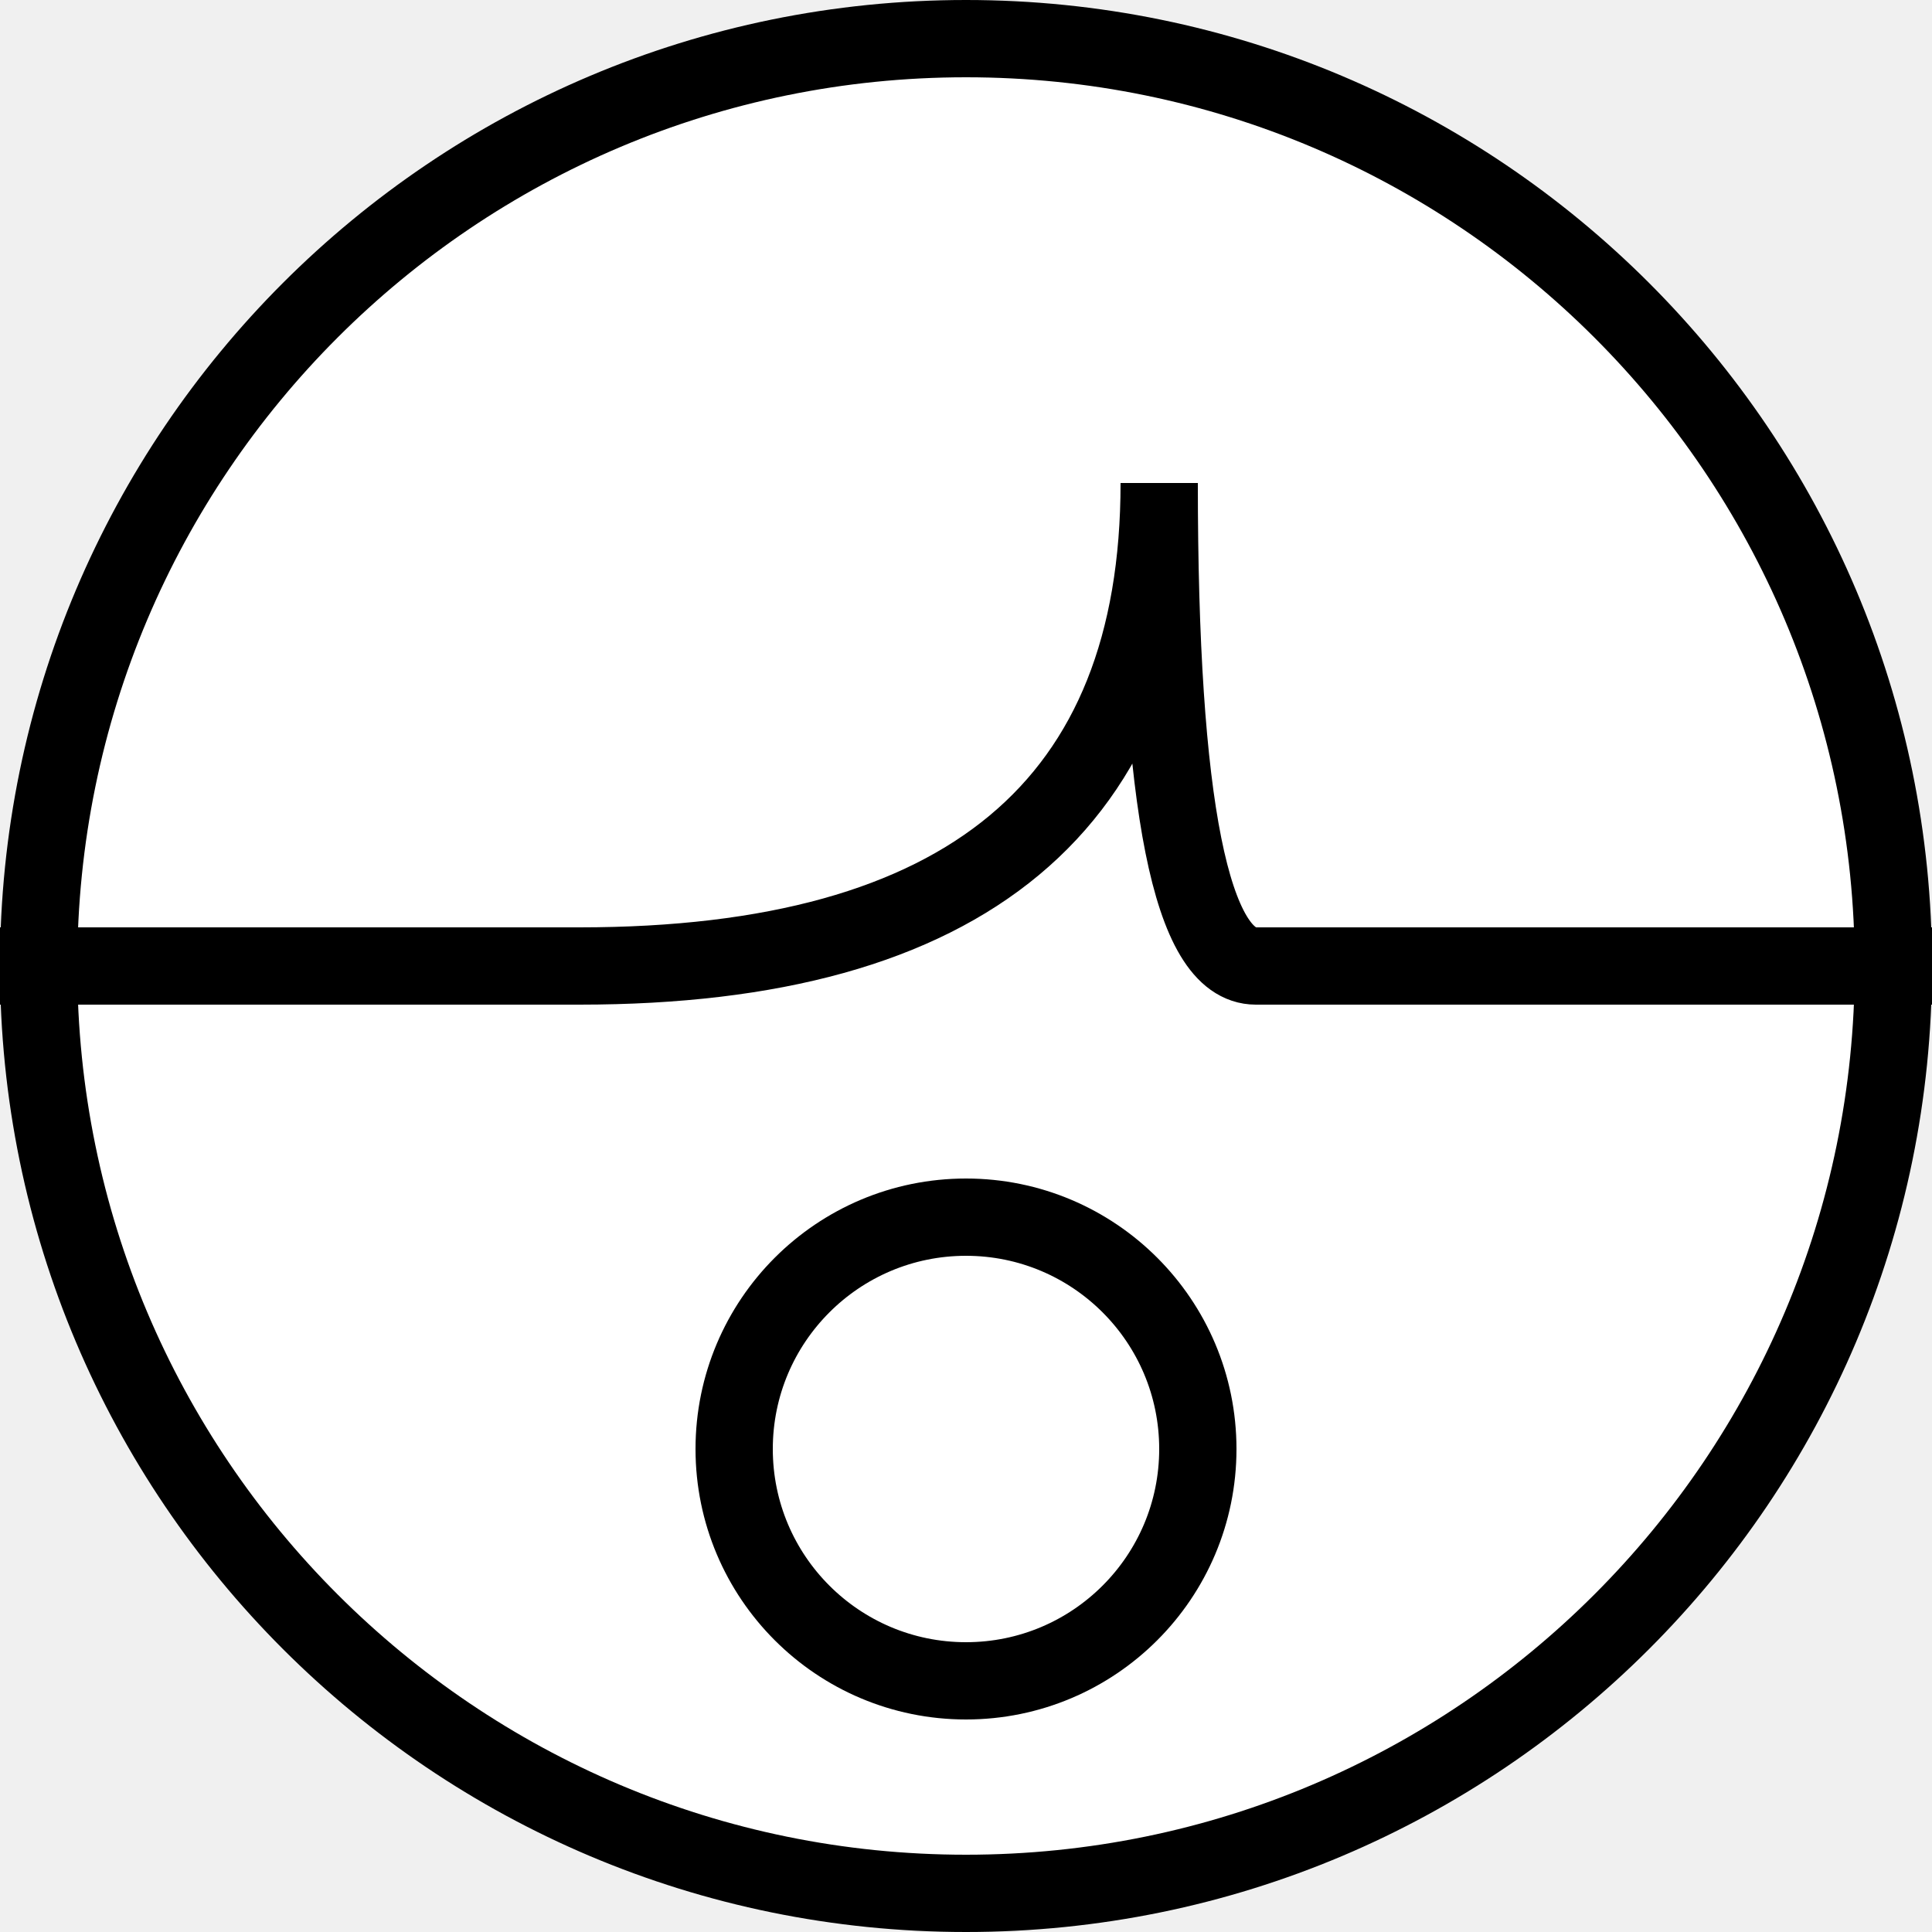
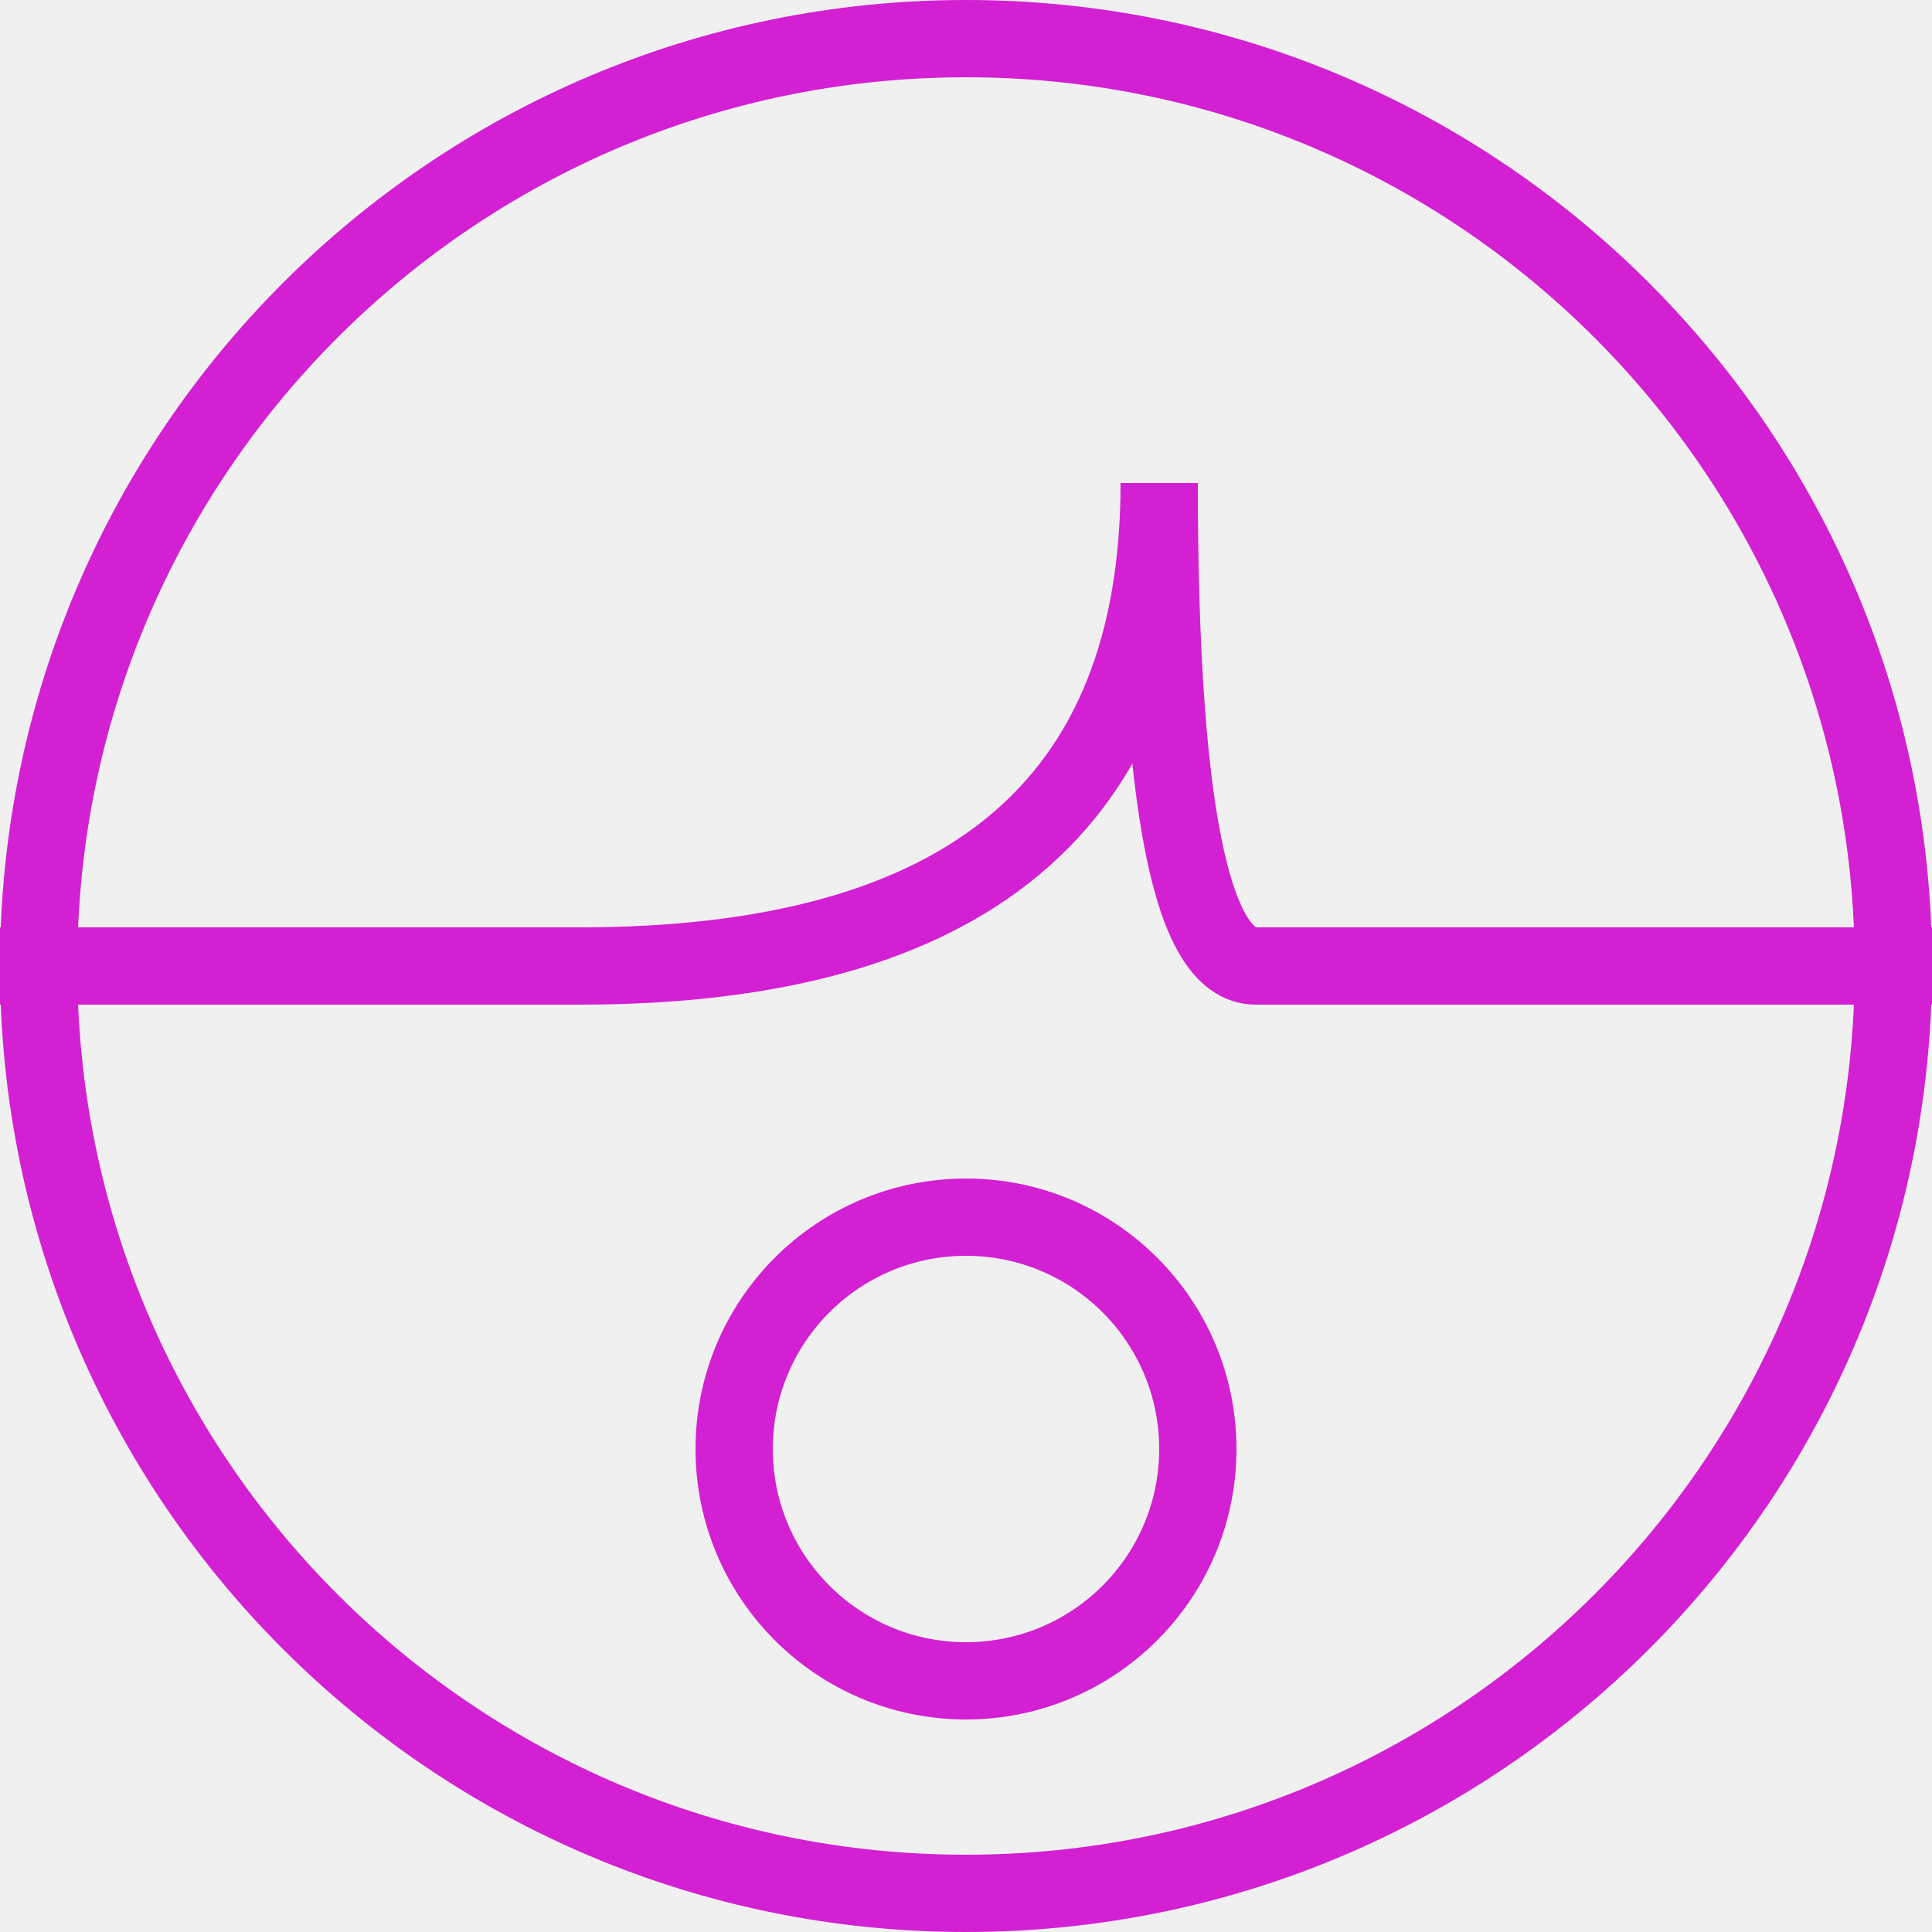
- <svg xmlns="http://www.w3.org/2000/svg" width="100" height="100" viewBox="0 0 100 100" fill="none">
-   <circle cx="50" cy="50" r="48" stroke-width="4" stroke="black" fill="white" />
-   <circle cx="50" cy="75" r="12" stroke-width="4" stroke="black" fill="white" />
-   <path d="M 0 50 L 30 50 Q 60 50 60 25 Q 60 50 65 50 L 100 50" stroke="black" stroke-width="4" />
+ <svg xmlns="http://www.w3.org/2000/svg" width="100" height="100" viewBox="0 0 100 100">
+   <circle cx="50" cy="50" r="48" stroke-width="4" stroke="#d320d2" fill="none" />
+   <circle cx="50" cy="75" r="12" stroke-width="4" stroke="#d320d2" fill="none" />
+   <path d="M 0 50 L 30 50 Q 60 50 60 25 Q 60 50 65 50 L 100 50" stroke="#d320d2" stroke-width="4" fill="none" />
</svg>
